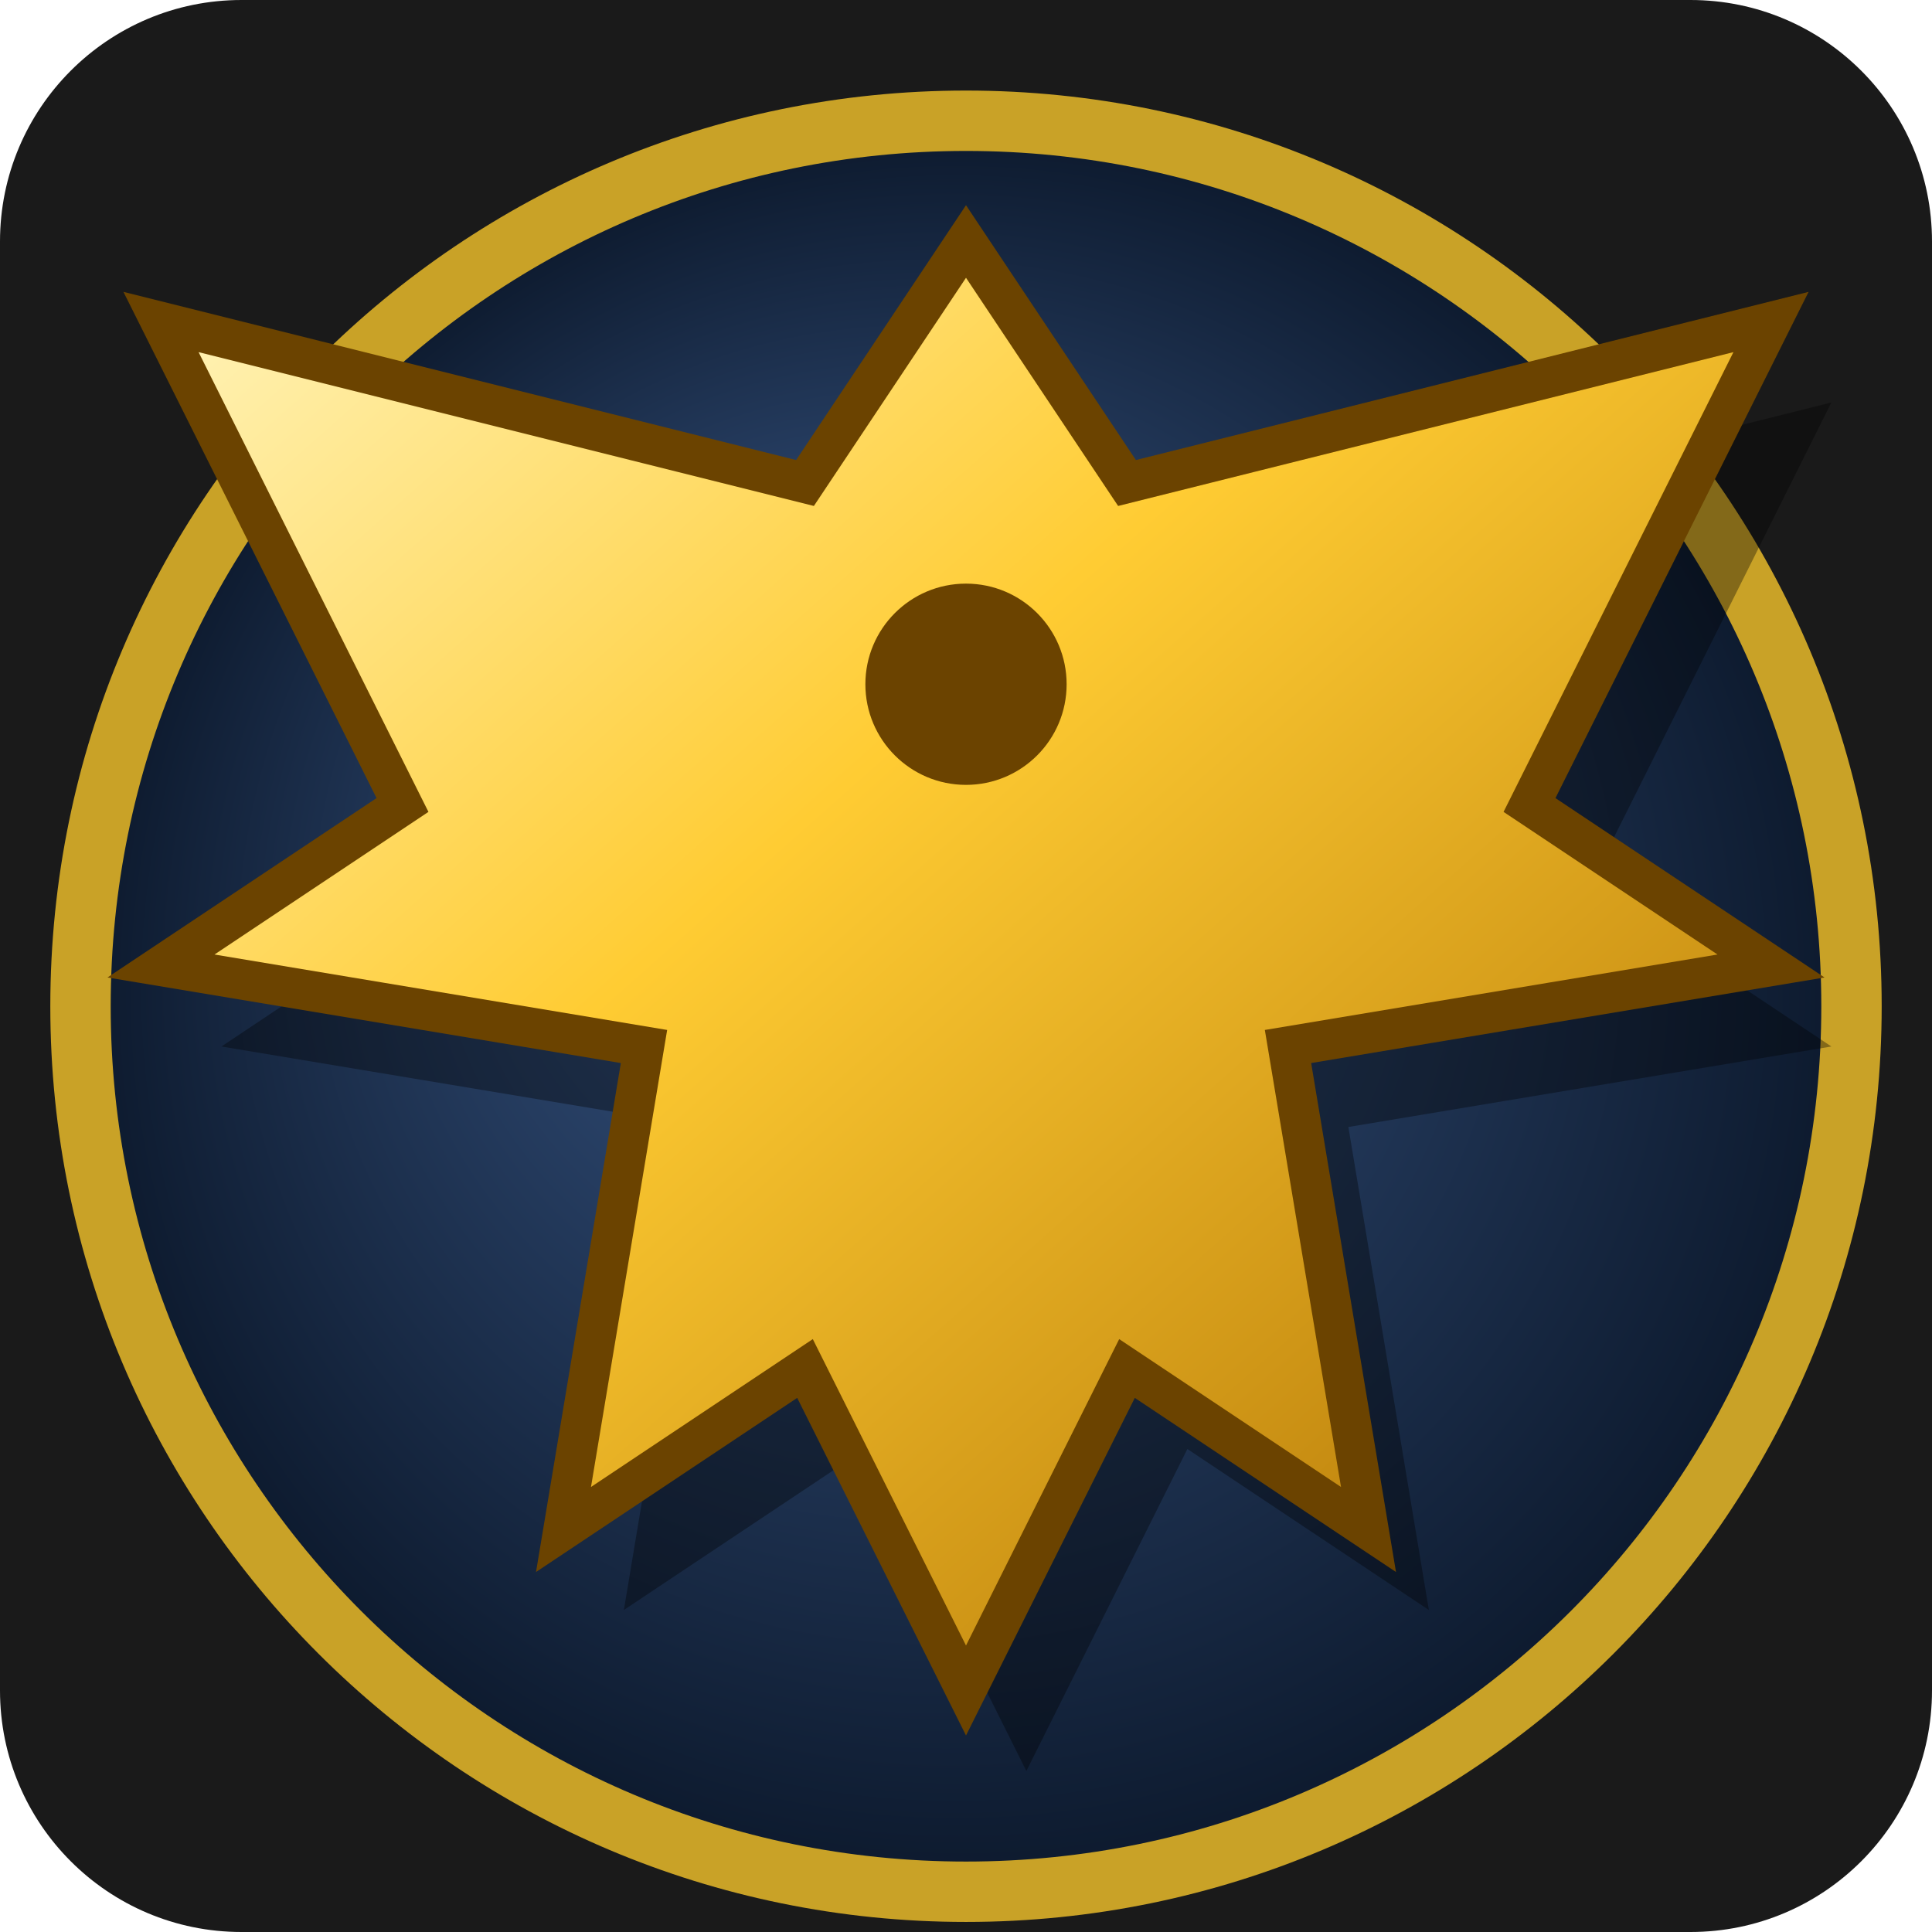
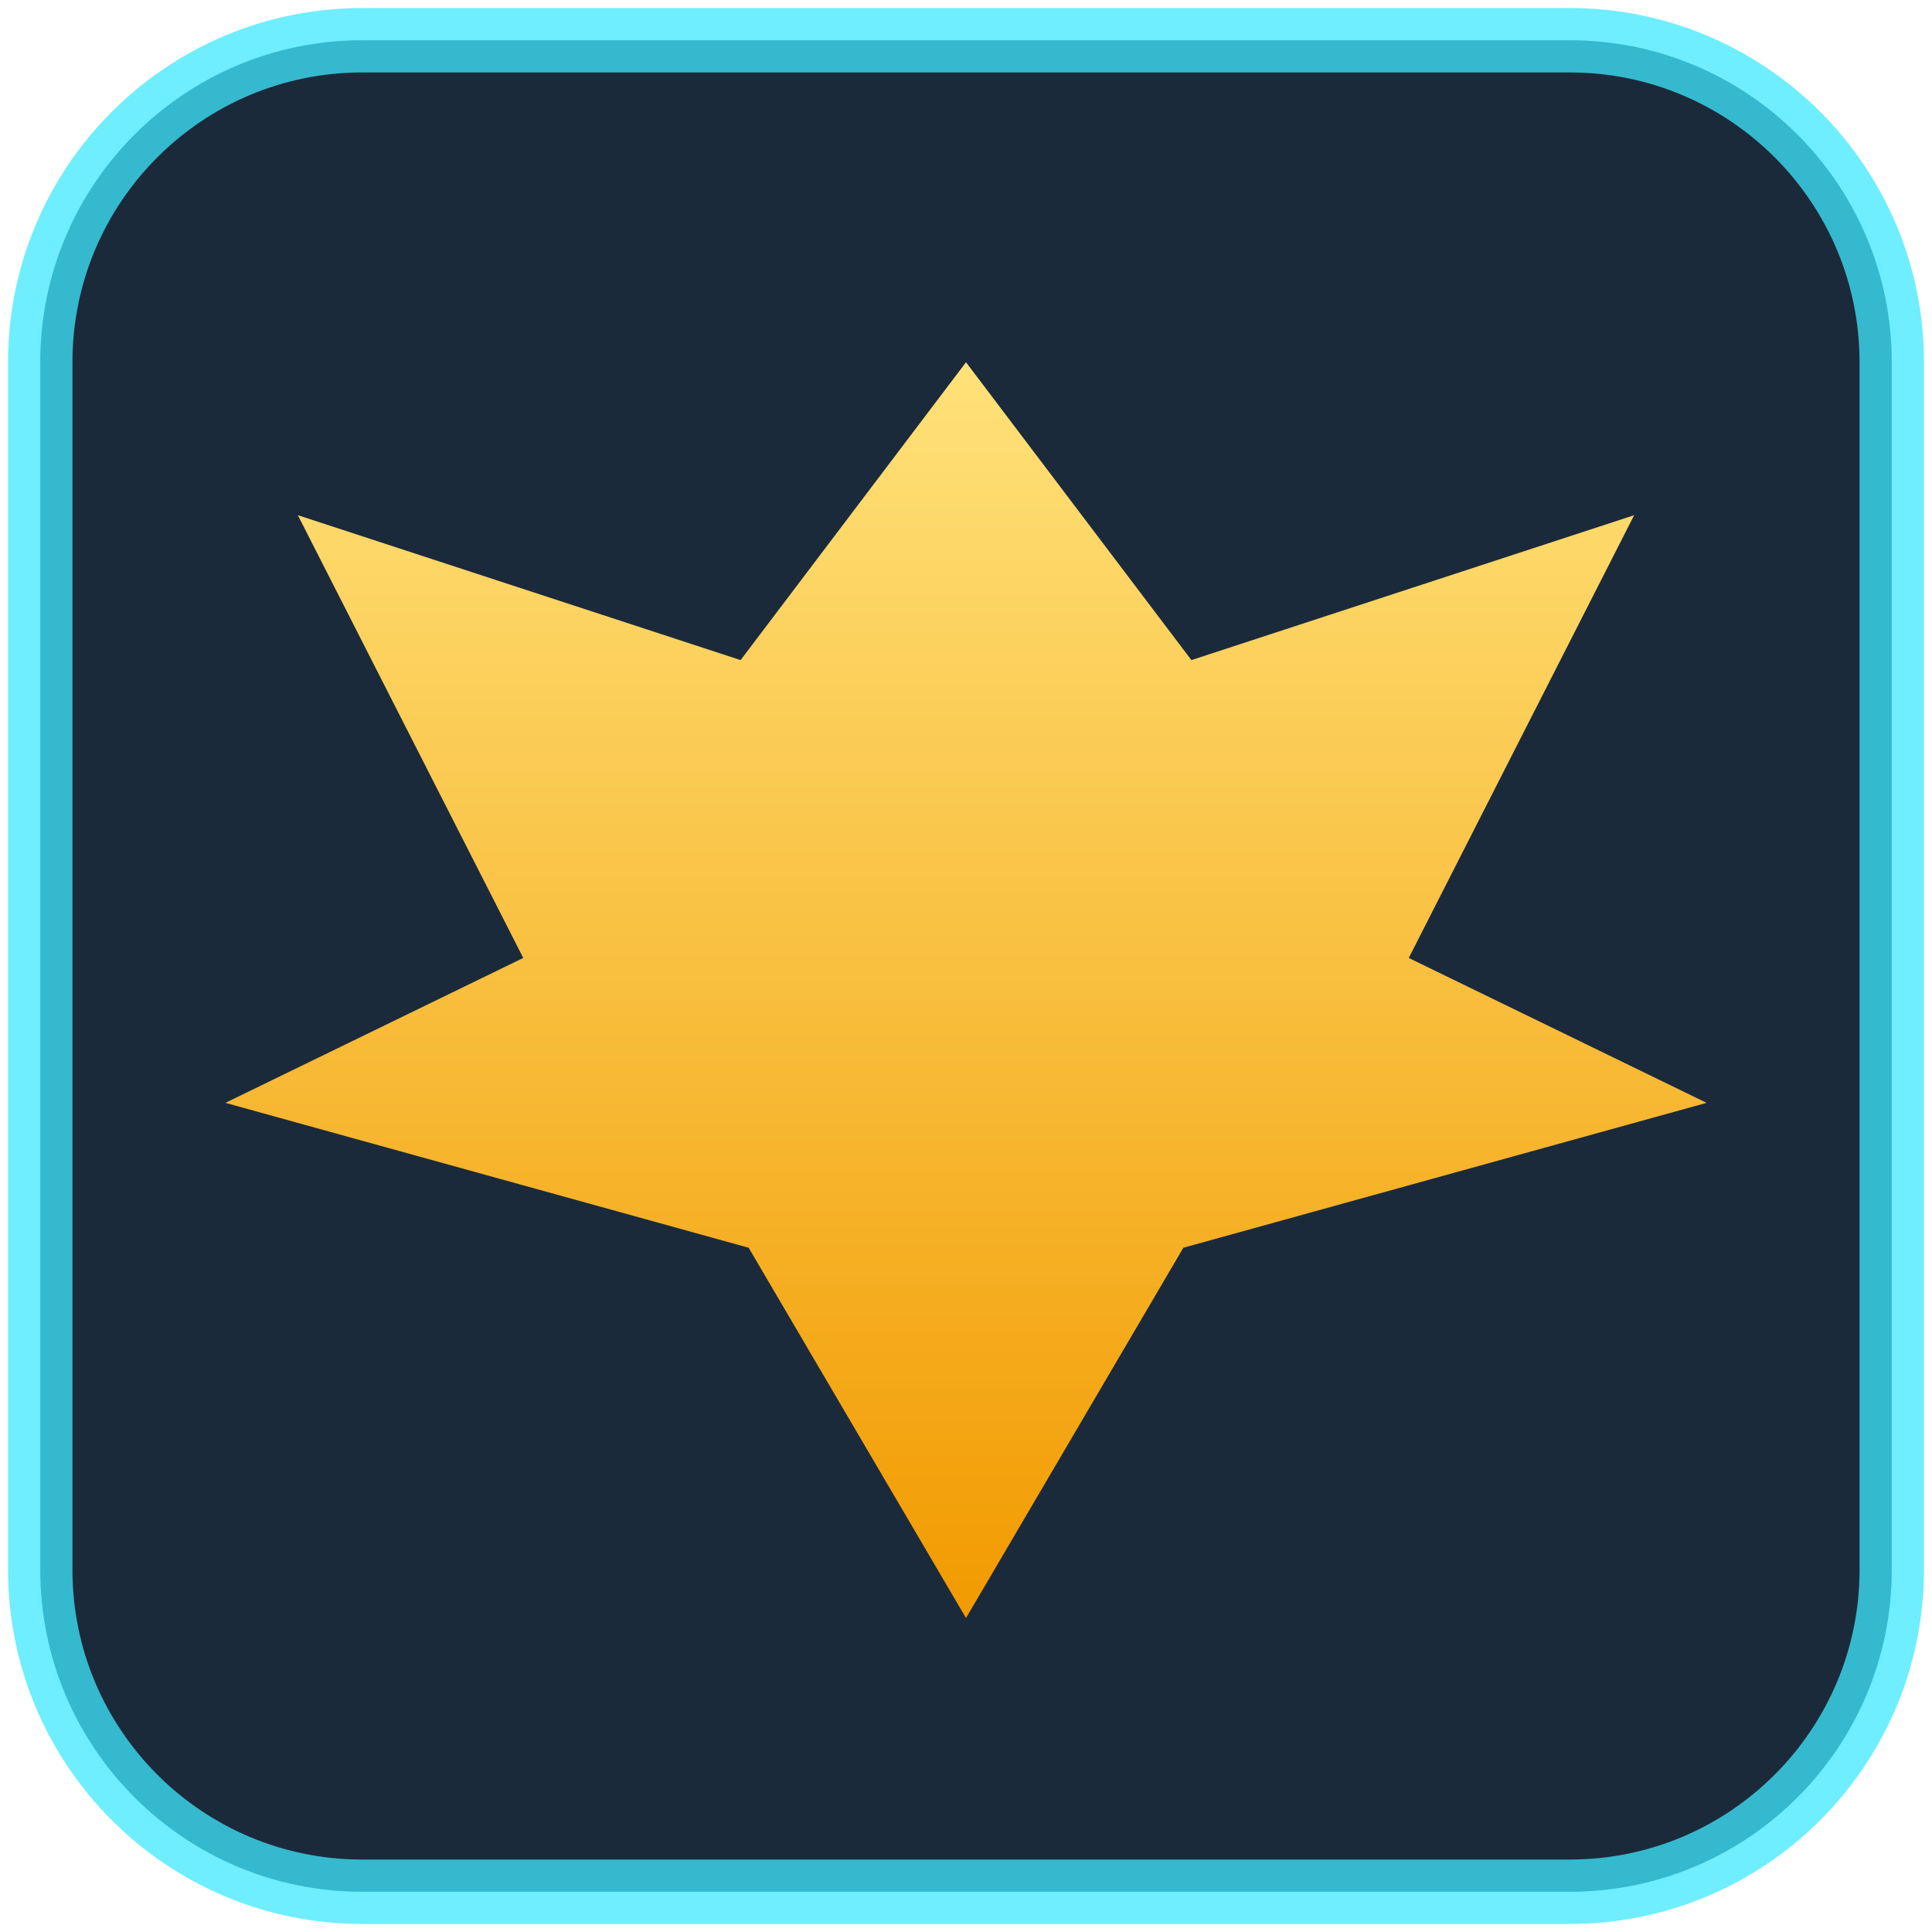
- <svg xmlns="http://www.w3.org/2000/svg" width="24" height="24" viewBox="0 0 96 96">
+ <svg xmlns="http://www.w3.org/2000/svg" width="24" height="24" viewBox="0 0 24 24">
  <defs>
-     <radialGradient id="pad" cx="0.5" cy="0.5" r="0.5" fx="0.4" fy="0.35">
-       <stop offset="0" stop-color="#3b5b8c" />
-       <stop offset="1" stop-color="#0d1a2e" />
-     </radialGradient>
-     <linearGradient id="gold" x1="0" y1="0" x2="1" y2="1">
-       <stop offset="0" stop-color="#fff6c2" />
-       <stop offset="0.4" stop-color="#ffcc33" />
-       <stop offset="1" stop-color="#a86a00" />
+     <linearGradient id="g" x1="0" y1="0" x2="0" y2="1">
+       <stop offset="0" stop-color="#ffe27a" />
+       <stop offset="1" stop-color="#f29a00" />
    </linearGradient>
  </defs>
-   <rect width="96" height="96" rx="12" fill="#1a1a1a" />
-   <circle cx="48" cy="50" r="44" fill="url(#pad)" stroke="#c9a227" stroke-width="3" />
-   <path d="M48 12 L56 24 L88 16 L76 40 L88 48 L64 52 L68 76 L56 68 L48 84 L40 68 L28 76 L32 52 L8 48 L20 40 L8 16 L40 24 Z" fill="#000" opacity=".35" transform="translate(3 4)" />
-   <path d="M48 12 L56 24 L88 16 L76 40 L88 48 L64 52 L68 76 L56 68 L48 84 L40 68 L28 76 L32 52 L8 48 L20 40 L8 16 L40 24 Z" fill="url(#gold)" stroke="#6b4300" stroke-width="2" />
-   <circle cx="48" cy="34" r="5" fill="#6b4300" />
+   <rect x="0.5" y="0.5" width="23" height="23" rx="4" fill="#1b2a3a" stroke="#3ee8ff" stroke-opacity="0.75" stroke-width="0.8" />
+   <path d="M12 4.5l2.8 3.7 5.5-1.8-2.8 5.5 3.7 1.8-6.5 1.8-2.7 4.6-2.7-4.6-6.5-1.8 3.7-1.8-2.8-5.5 5.5 1.8z" fill="url(#g)" />
</svg>
